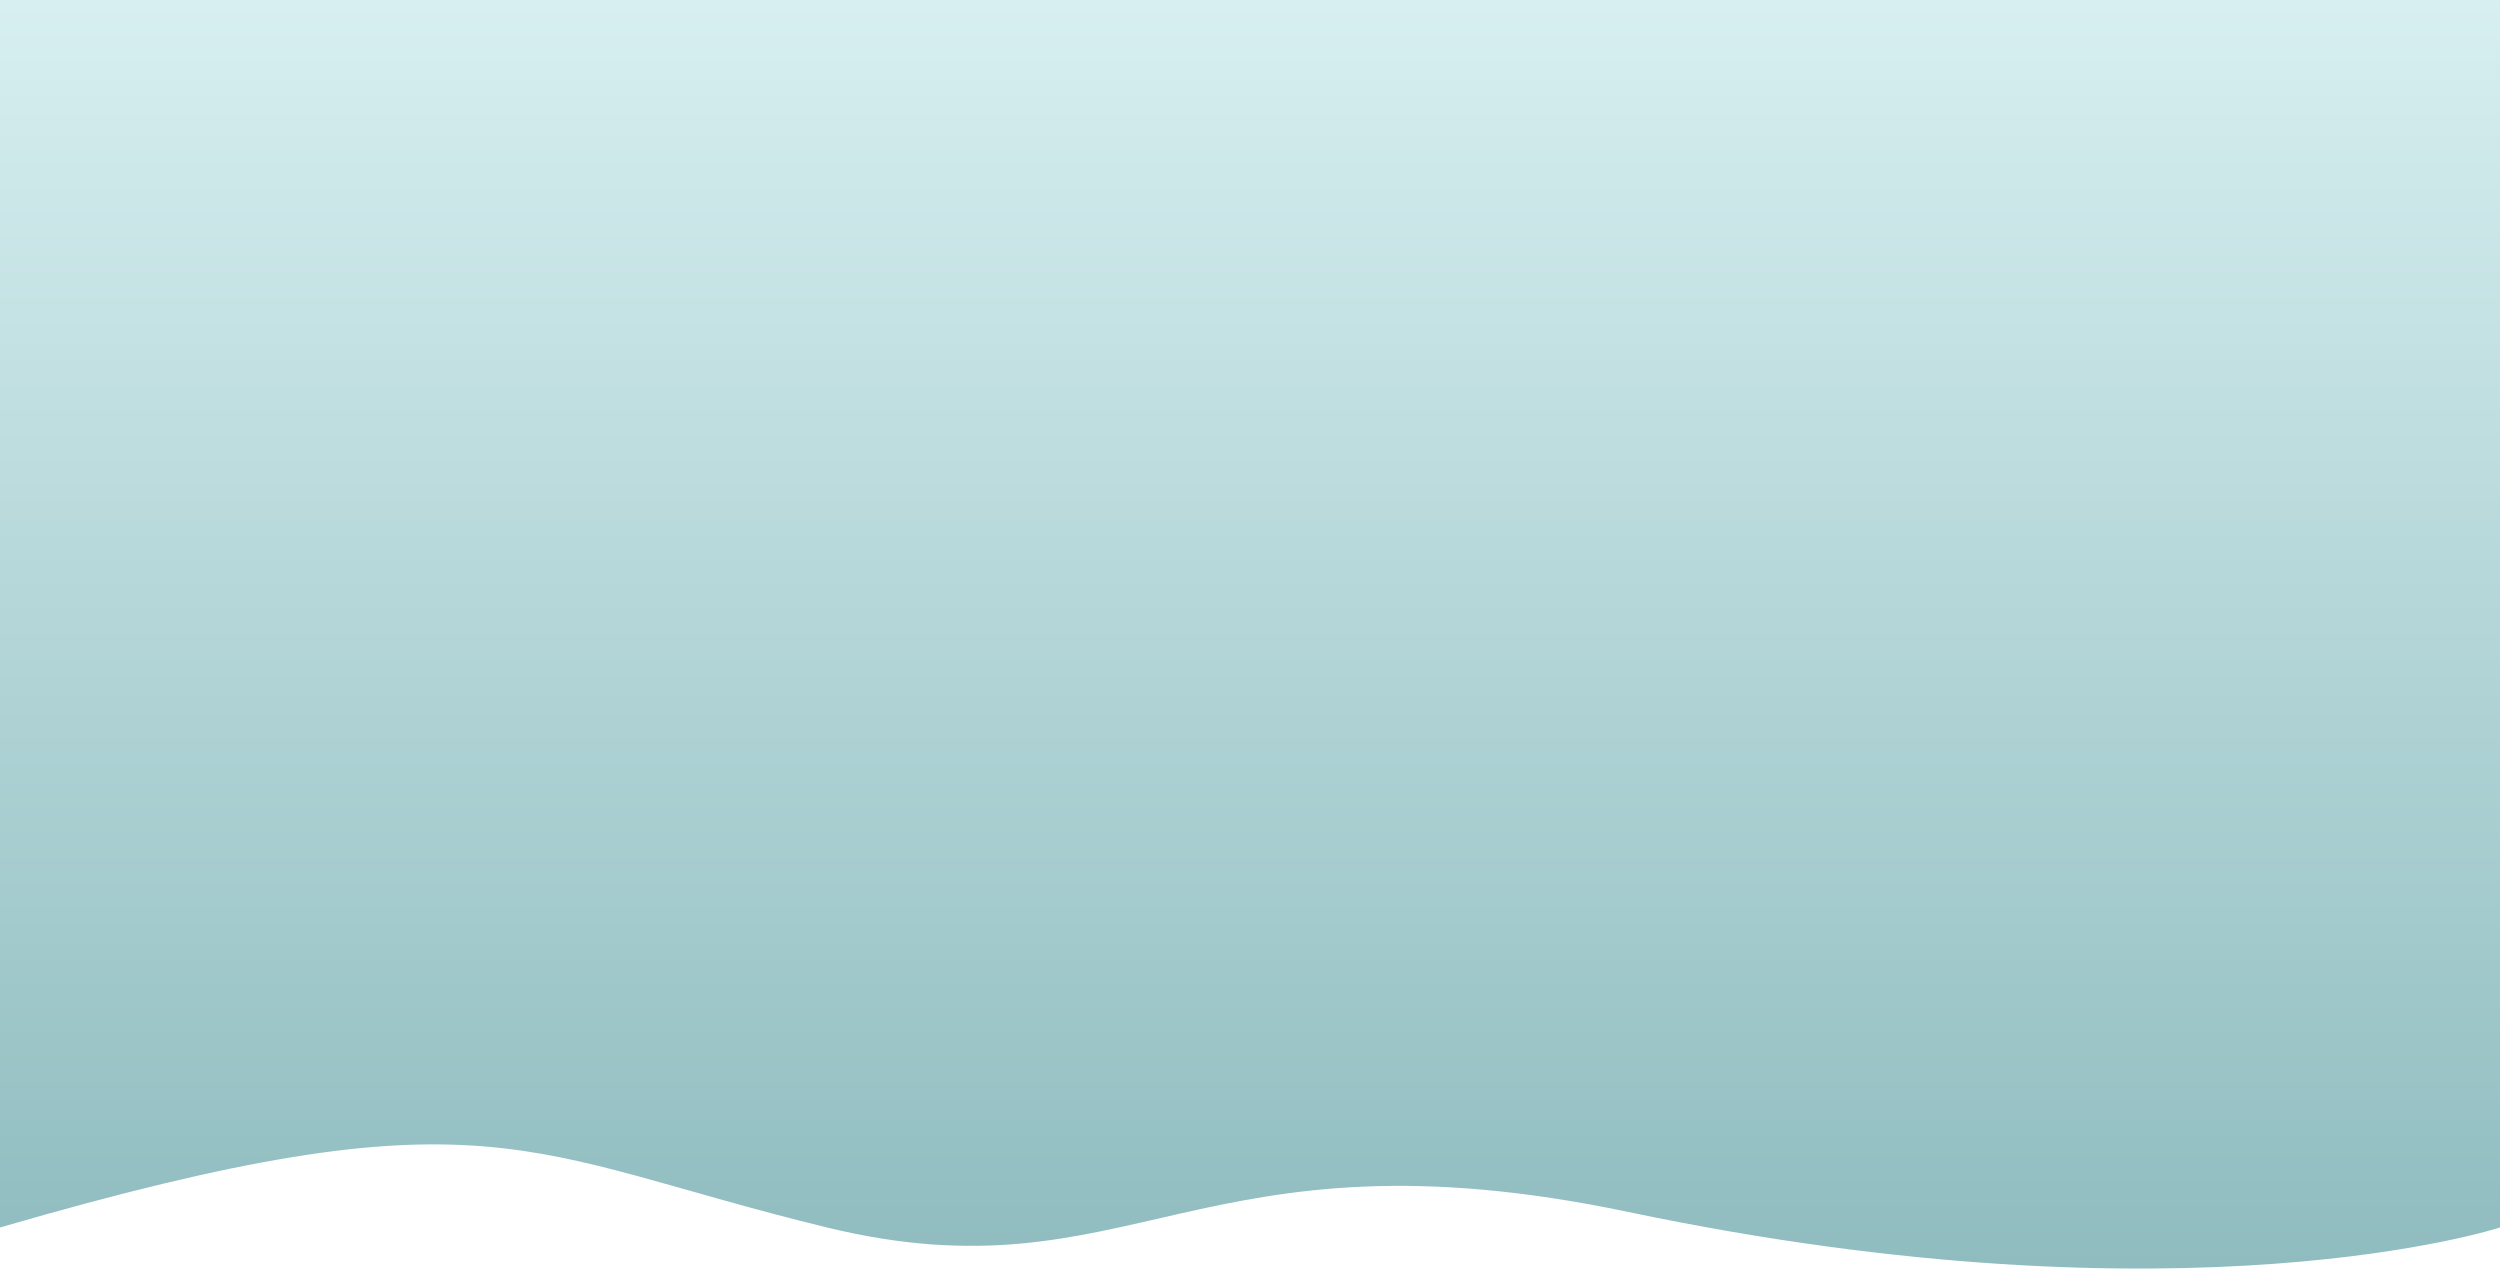
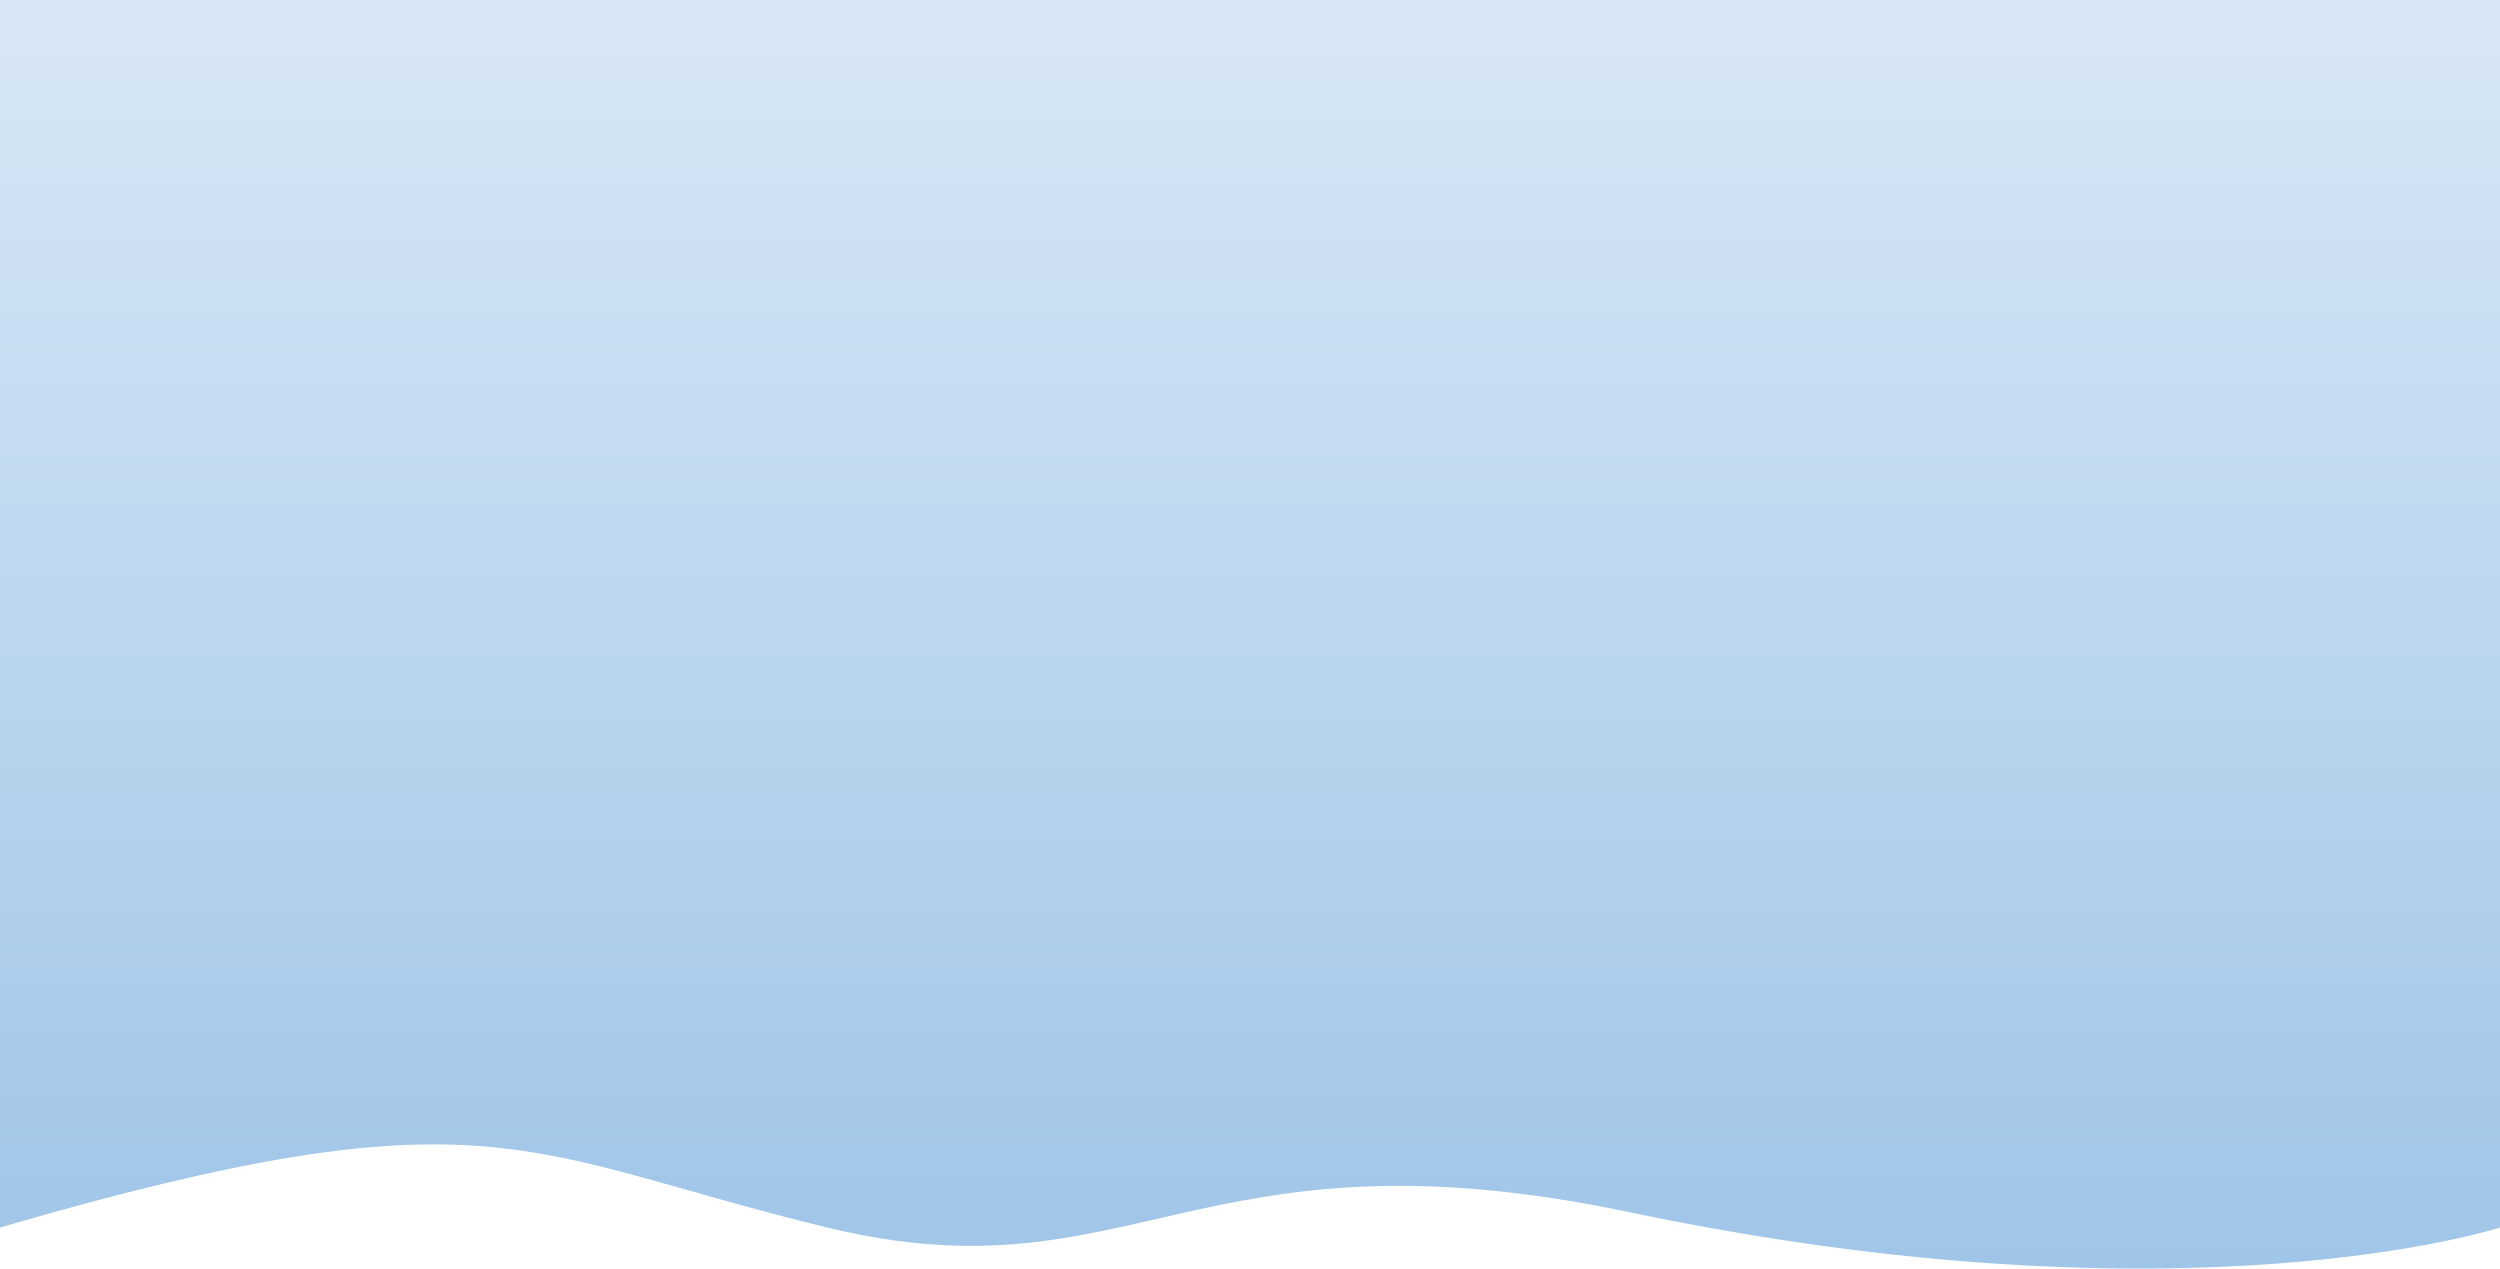
<svg xmlns="http://www.w3.org/2000/svg" width="404" height="205" viewBox="0 0 404 205" fill="none">
  <path d="M133.639 198.36C84.295 186.368 79.155 175.376 0 198.36V0H404V198.36C404 198.36 353.629 214.848 263.165 195.861C193.346 181.208 182.982 210.351 133.639 198.36Z" fill="url(#paint0_linear_101_3)" />
  <defs>
    <linearGradient id="paint0_linear_101_3" x1="202" y1="0" x2="202" y2="205" gradientUnits="userSpaceOnUse">
-       <stop stop-color="#D7EFF0" />
-       <stop offset="1" stop-color="#8FBCBF" />
+       <stop stop-color="#d8e7f5" />
+       <stop offset="1" stop-color="#9fc5e8" />
    </linearGradient>
  </defs>
</svg>
